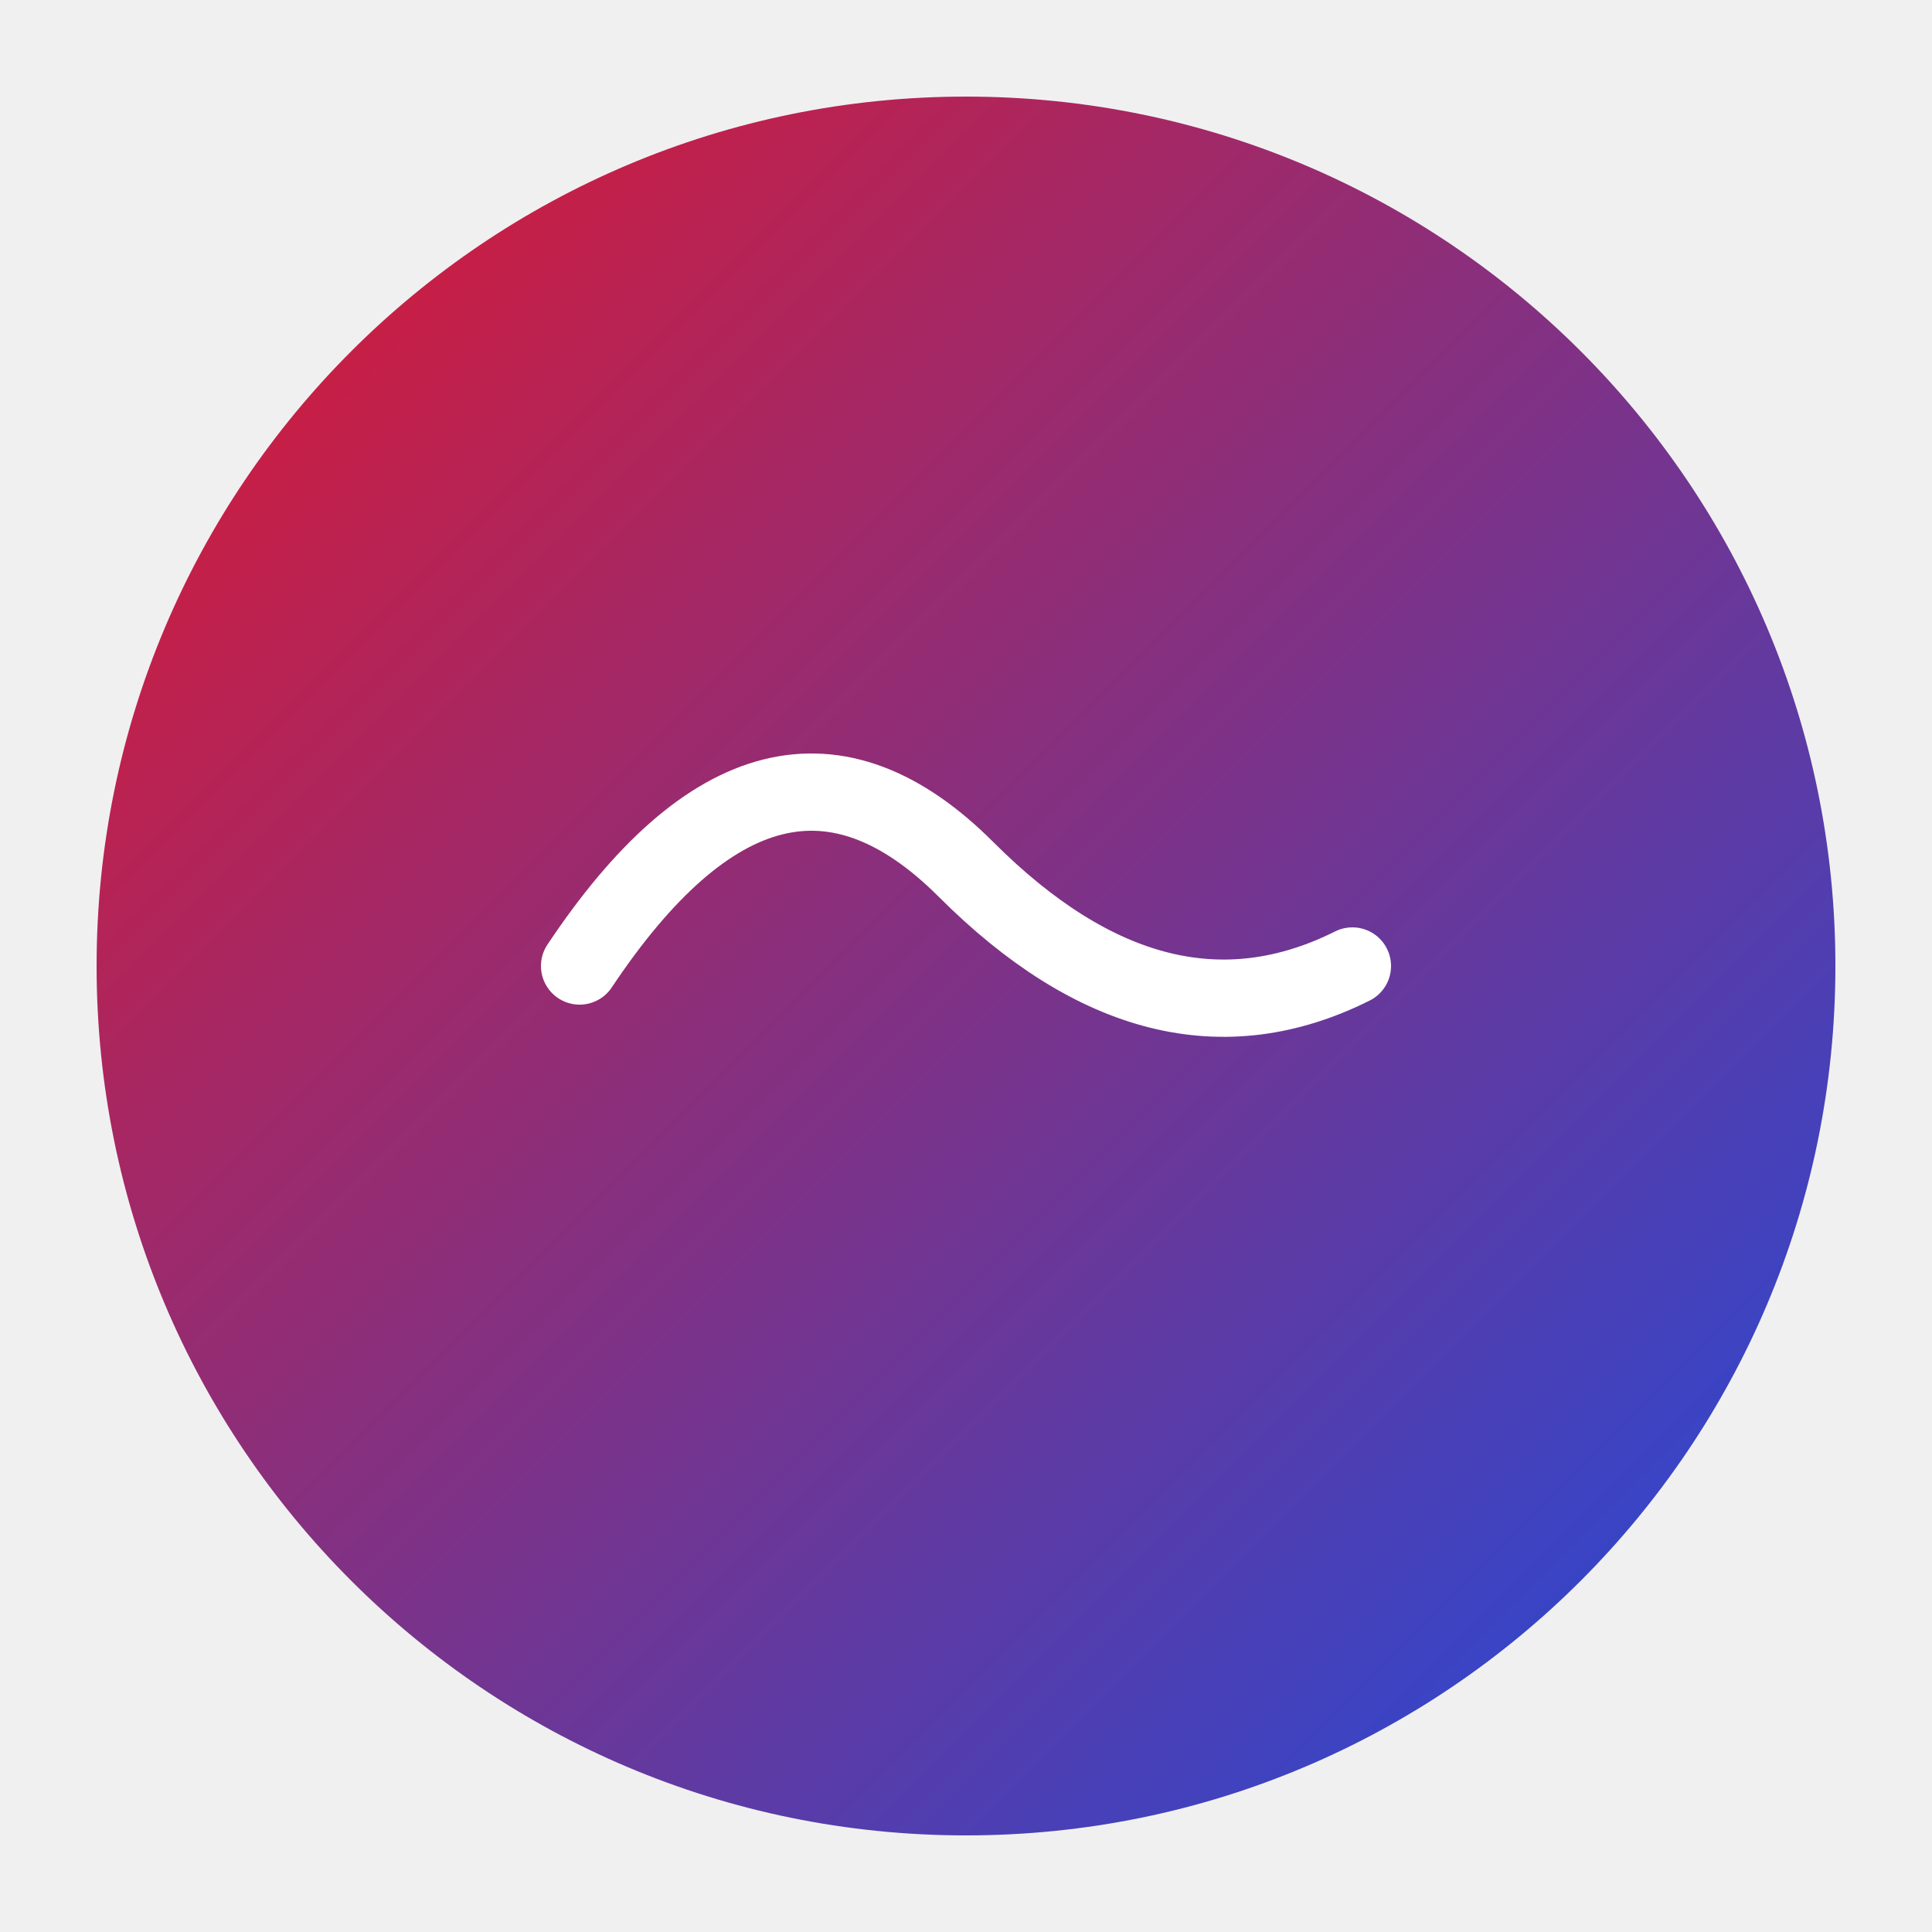
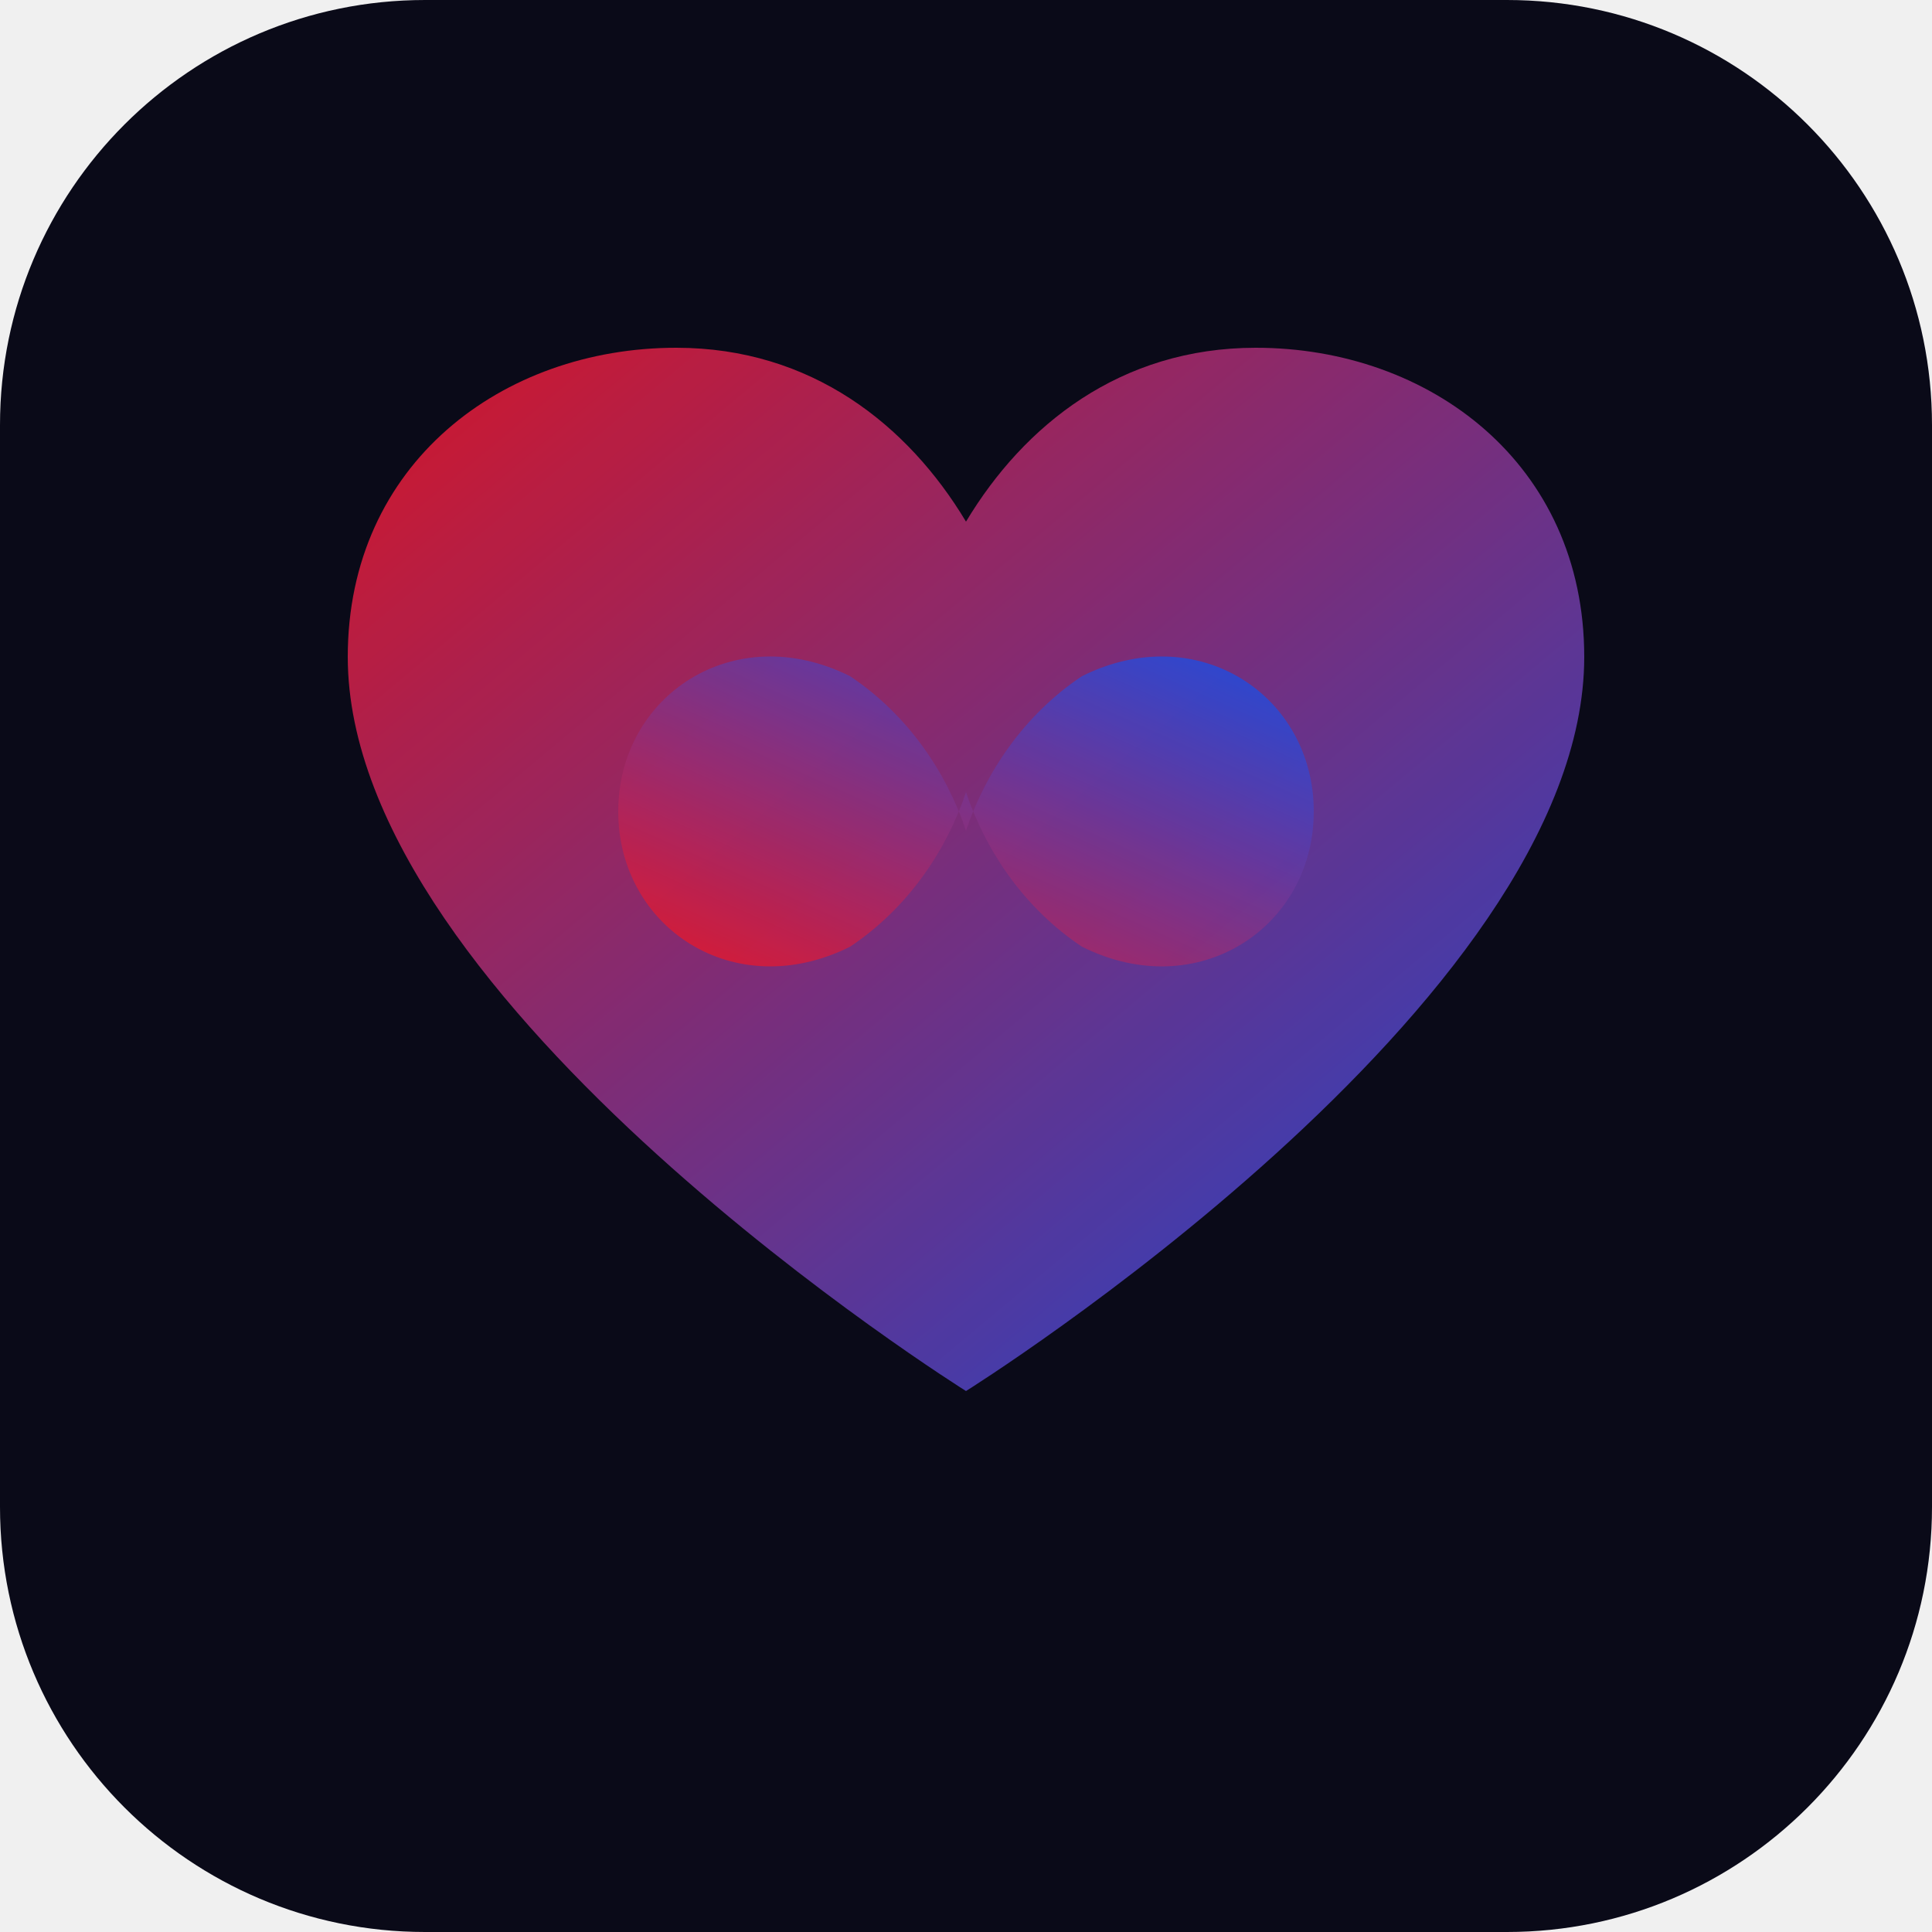
<svg xmlns="http://www.w3.org/2000/svg" viewBox="0 0 100 100">
  <defs>
-     <linearGradient id="matchGradient" x1="0%" y1="0%" x2="100%" y2="100%">
+     <linearGradient id="rg" x1="0%" y1="0%" x2="100%" y2="100%">
      <stop offset="0%" style="stop-color:#E4172B;stop-opacity:1" />
      <stop offset="100%" style="stop-color:#1B4CE0;stop-opacity:1" />
    </linearGradient>
+     <linearGradient id="bg" x1="100%" y1="0%" x2="0%" y2="100%">
+       <stop offset="0%" style="stop-color:#1B4CE0;stop-opacity:1" />
+       <stop offset="100%" style="stop-color:#E4172B;stop-opacity:1" />
+     </linearGradient>
  </defs>
-   <circle cx="50" cy="50" r="45" fill="url(#matchGradient)" />
-   <path d="M30 50 Q40 35 50 45 Q60 55 70 50" stroke="white" stroke-width="4" fill="none" stroke-linecap="round" />
+   <rect width="100" height="100" rx="22" fill="#0A0A18" />
+   <path d="M50 72 C50 72 18 52 18 34 C18 24 26 18 35 18 C42 18 47 22 50 27 C53 22 58 18 65 18 C74 18 82 24 82 34 C82 52 50 72 50 72Z" fill="url(#rg)" opacity="0.92" />
+   <path d="M32 42 C32 36 38 32 44 35 C47 37 49 40 50 43 C51 40 53 37 56 35 C62 32 68 36 68 42 C68 48 62 52 56 49 C53 47 51 44 50 41 C49 44 47 47 44 49 C38 52 32 48 32 42Z" fill="url(#bg)" opacity="0.95" />
</svg>
